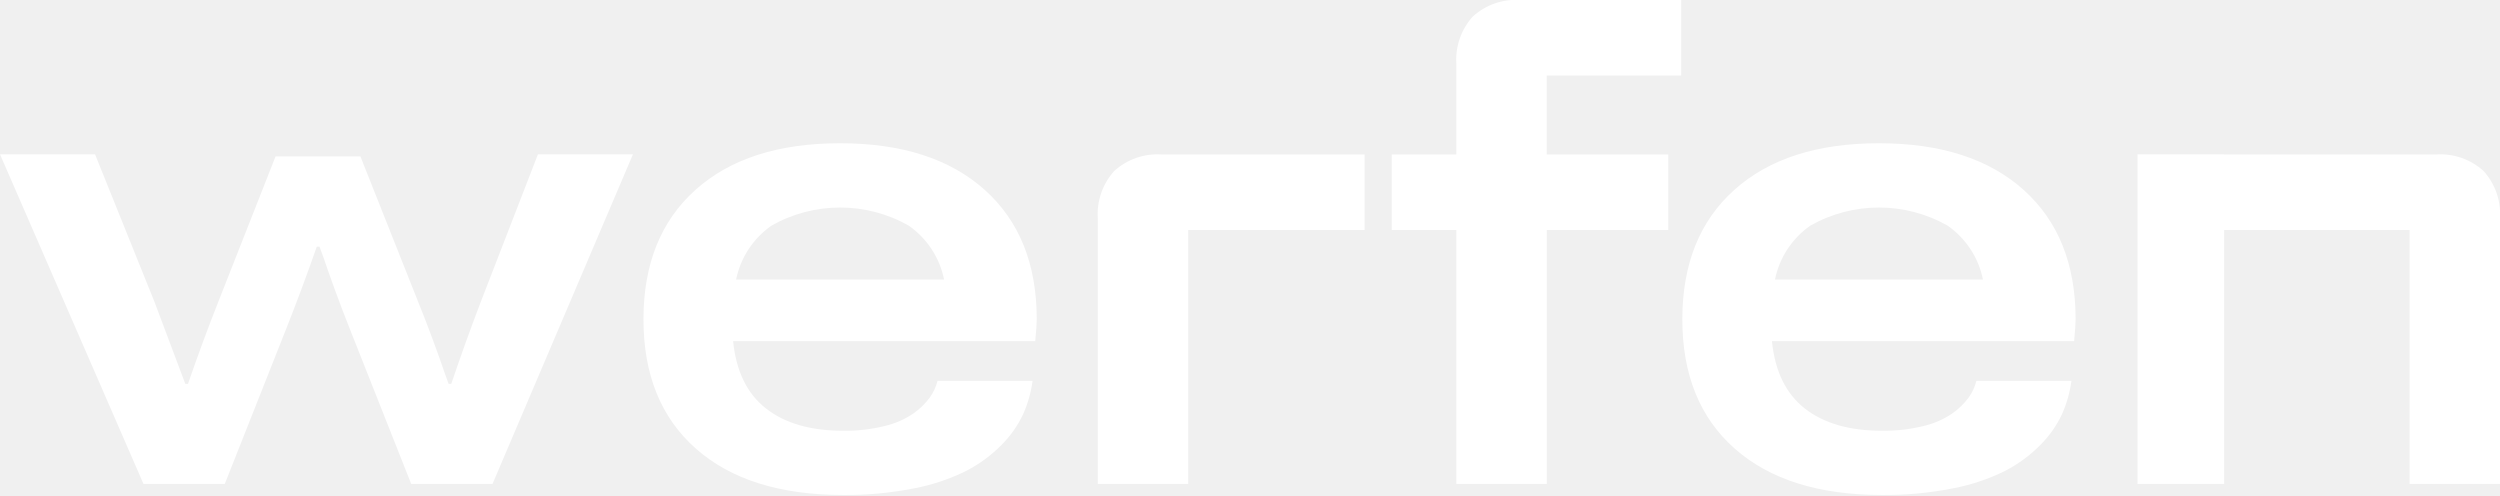
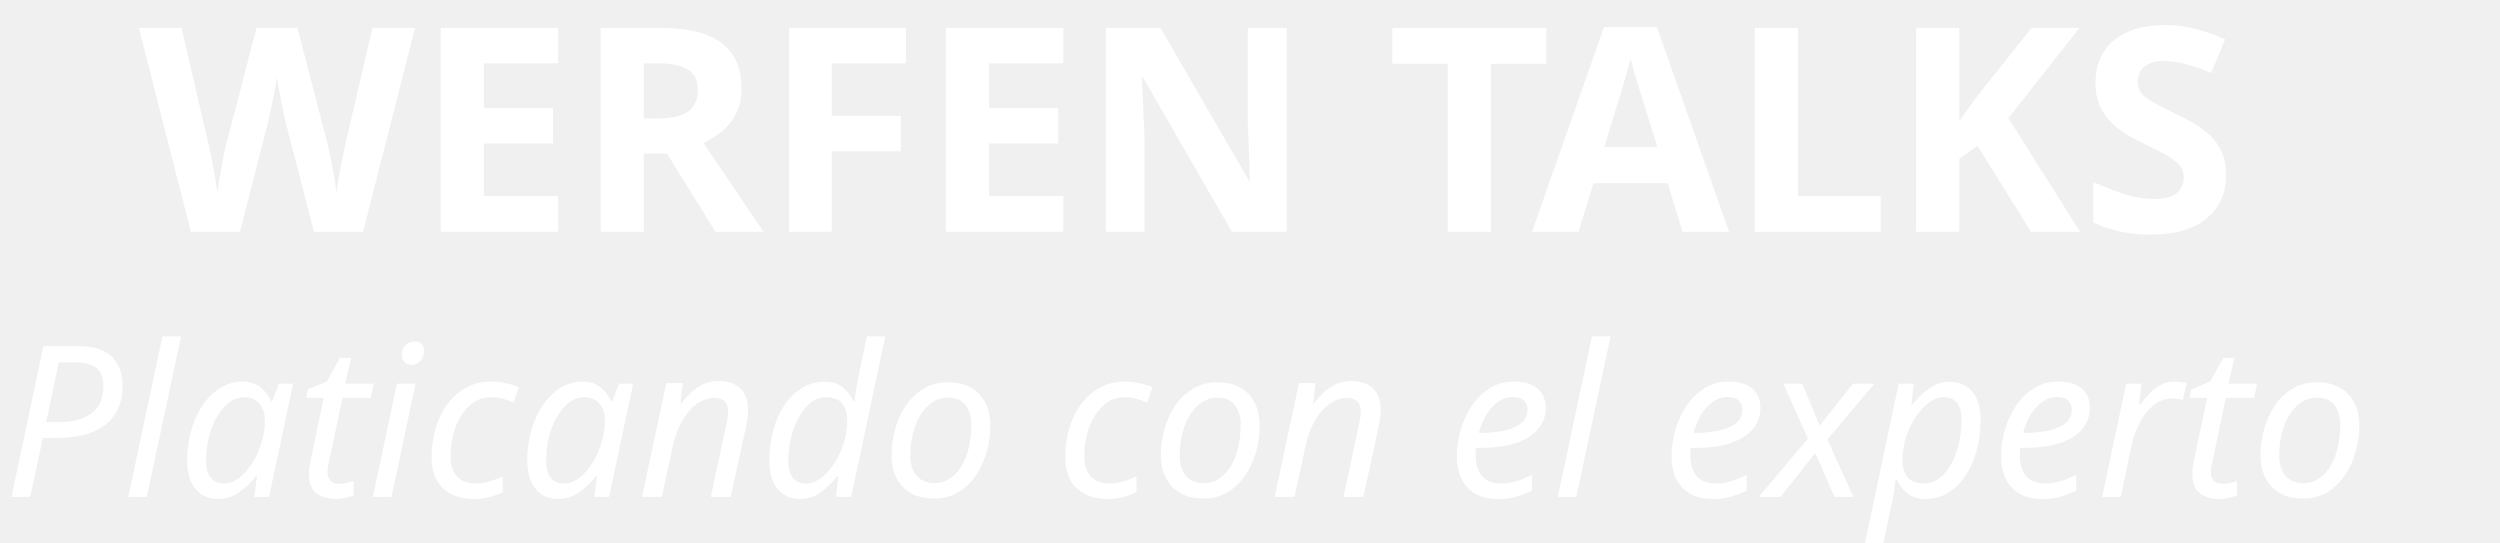
- <svg xmlns="http://www.w3.org/2000/svg" width="272.183" height="53.893" viewBox="0 0 272.183 53.893">
-   <path id="Trazado_1" data-name="Trazado 1" d="M1650.265,985.22h10.346l-15.292,35.888h-8.85l-6.7-16.919q-.781-1.952-1.595-4.181t-1.236-3.5l-.455-1.237h-.294q-1.593,4.555-3.318,8.915l-6.7,16.919h-8.85L1591.7,985.22h10.347l6.475,16.073,3.351,8.915h.293q1.594-4.62,3.319-8.98l6.214-15.78h9.24l6.279,15.813q.781,1.918,1.611,4.164t1.253,3.514l.455,1.269h.293q1.529-4.523,3.221-8.947Zm48.646,3.872q5.663,5.076,5.661,14.088,0,.684-.162,2.375h-32.894q.487,4.914,3.579,7.337t8.394,2.424a17.821,17.821,0,0,0,4.538-.52,9.312,9.312,0,0,0,3.124-1.367,7.713,7.713,0,0,0,1.773-1.724,5.339,5.339,0,0,0,.846-1.822h10.347a13.113,13.113,0,0,1-1.025,3.627,11.786,11.786,0,0,1-2.359,3.352,15.134,15.134,0,0,1-3.856,2.831,21.981,21.981,0,0,1-5.693,1.9,37.84,37.84,0,0,1-7.695.715q-10.314,0-16.024-5.043t-5.71-14.088q0-9.012,5.661-14.088t15.748-5.075Q1693.248,984.017,1698.911,989.092Zm-4.425,9.761a9.441,9.441,0,0,0-3.855-5.873,15.15,15.15,0,0,0-14.934,0,9.443,9.443,0,0,0-3.856,5.873Zm117.53-9.761q5.661,5.076,5.661,14.088,0,.684-.162,2.375h-32.9q.489,4.914,3.579,7.337t8.4,2.424a17.842,17.842,0,0,0,4.539-.52,9.316,9.316,0,0,0,3.123-1.367,7.716,7.716,0,0,0,1.773-1.724,5.3,5.3,0,0,0,.846-1.822h10.346a13.112,13.112,0,0,1-1.024,3.627,11.786,11.786,0,0,1-2.359,3.352,15.135,15.135,0,0,1-3.856,2.831,21.984,21.984,0,0,1-5.693,1.9,37.854,37.854,0,0,1-7.695.715q-10.314,0-16.025-5.043t-5.709-14.088q0-9.012,5.661-14.088t15.747-5.075Q1806.356,984.017,1812.016,989.092Zm-4.425,9.761a9.439,9.439,0,0,0-3.856-5.873,15.15,15.15,0,0,0-14.934,0,9.441,9.441,0,0,0-3.855,5.873Zm-94.577-11.824a7,7,0,0,0-1.794,5.169v28.91h9.844V993.461h19.206v-8.226h-22.086A7,7,0,0,0,1713.014,987.029Zm39.037-16.817a7,7,0,0,0-1.794,5.17v9.853h-7.034v8.226h7.034v27.647h9.844V993.461h13.228v-8.226H1760.1v-8.59h14.634v-8.227h-17.514A7,7,0,0,0,1752.051,970.212Zm110.037,16.817a7,7,0,0,0-5.17-1.794h-23.067v-.015h-9.435v35.888h9.435V993.461h20.187v27.647h9.844V992.2A7,7,0,0,0,1862.088,987.029Z" transform="translate(-1591.699 -968.418)" fill="#fff" />
+ <svg xmlns="http://www.w3.org/2000/svg" width="604" height="131.041" viewBox="0 0 604 131.041">
+   <g id="Grupo_1" data-name="Grupo 1" transform="translate(-443.555 -1829.292)">
+     <text id="WERFEN_TALKS" data-name="WERFEN TALKS" transform="translate(749.555 1885.292)" fill="#fff" font-size="69" font-family="BwSeidoRaw-Bold, Bw Seido Raw" font-weight="700">
+       <tspan x="-272.447" y="0">WERFEN TALKS</tspan>
+     </text>
+     <text id="Platicando_con_el_experto" data-name="Platicando con el experto" transform="translate(745.555 1949.333)" fill="#fff" font-size="51" font-family="BwSeidoRaw-LightItalic, Bw Seido Raw" font-weight="300" font-style="italic">
+       <tspan x="-301.308" y="0">Platicando con el experto</tspan>
+     </text>
+   </g>
</svg>
